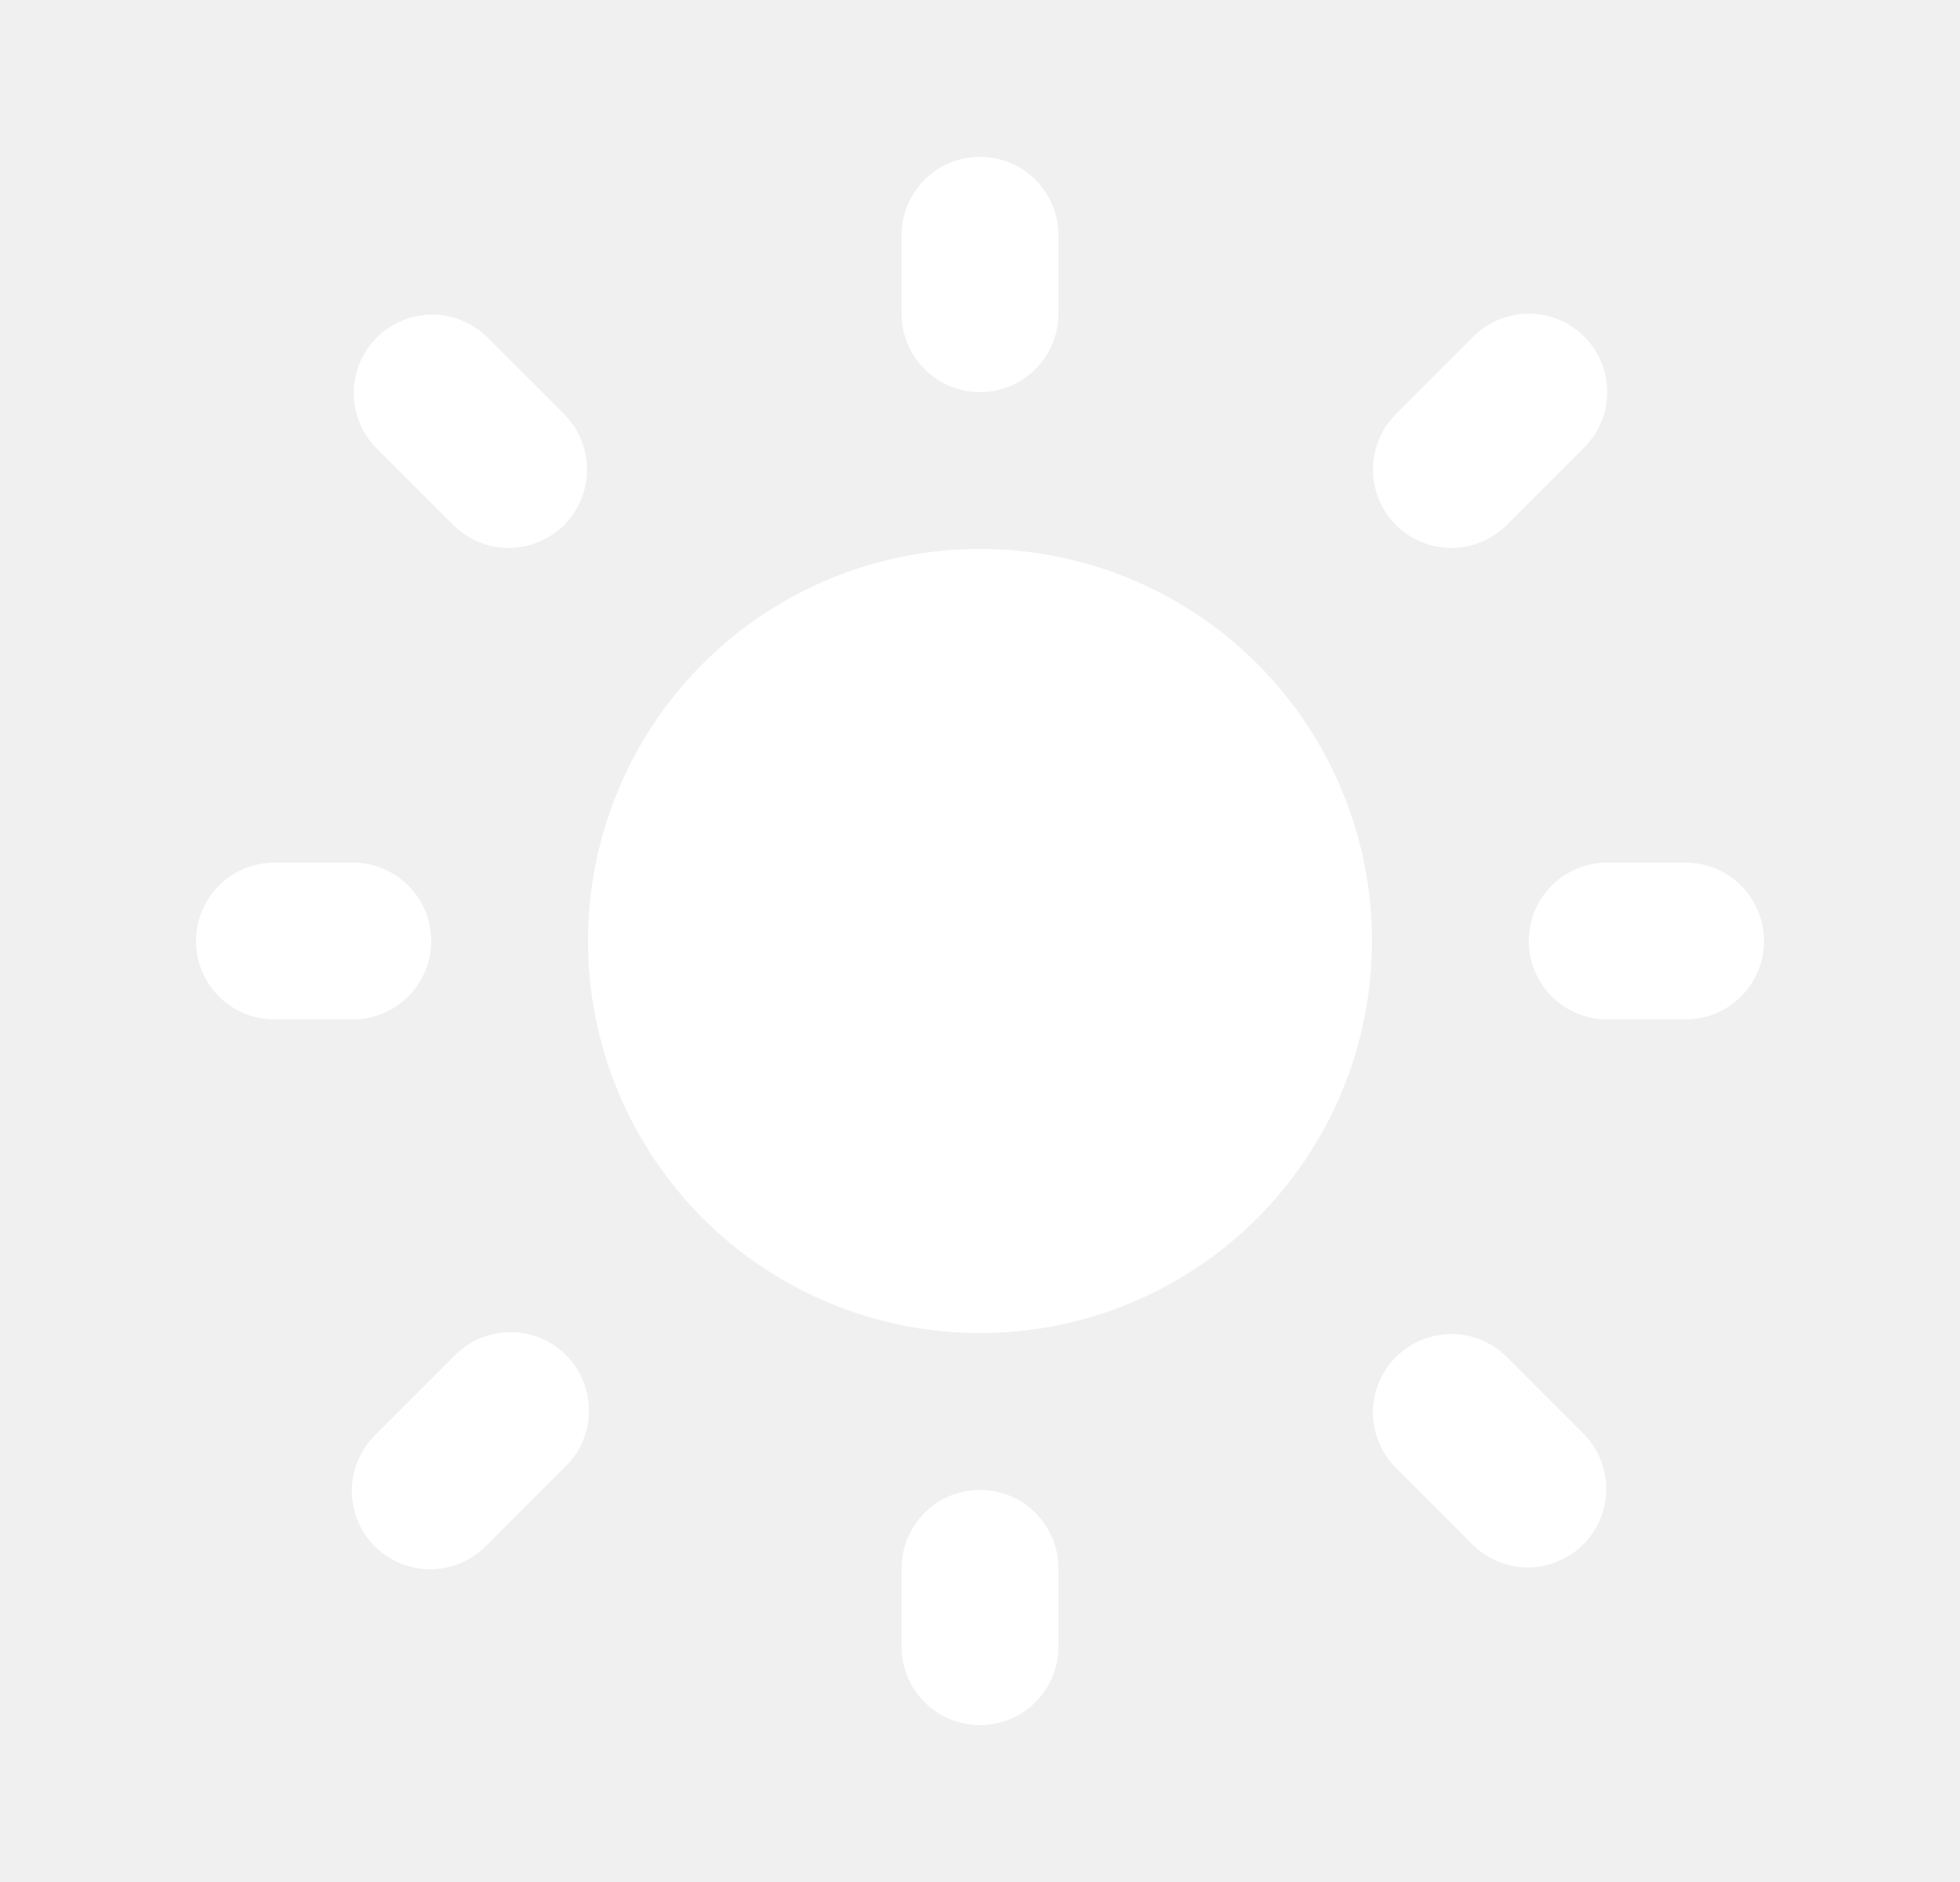
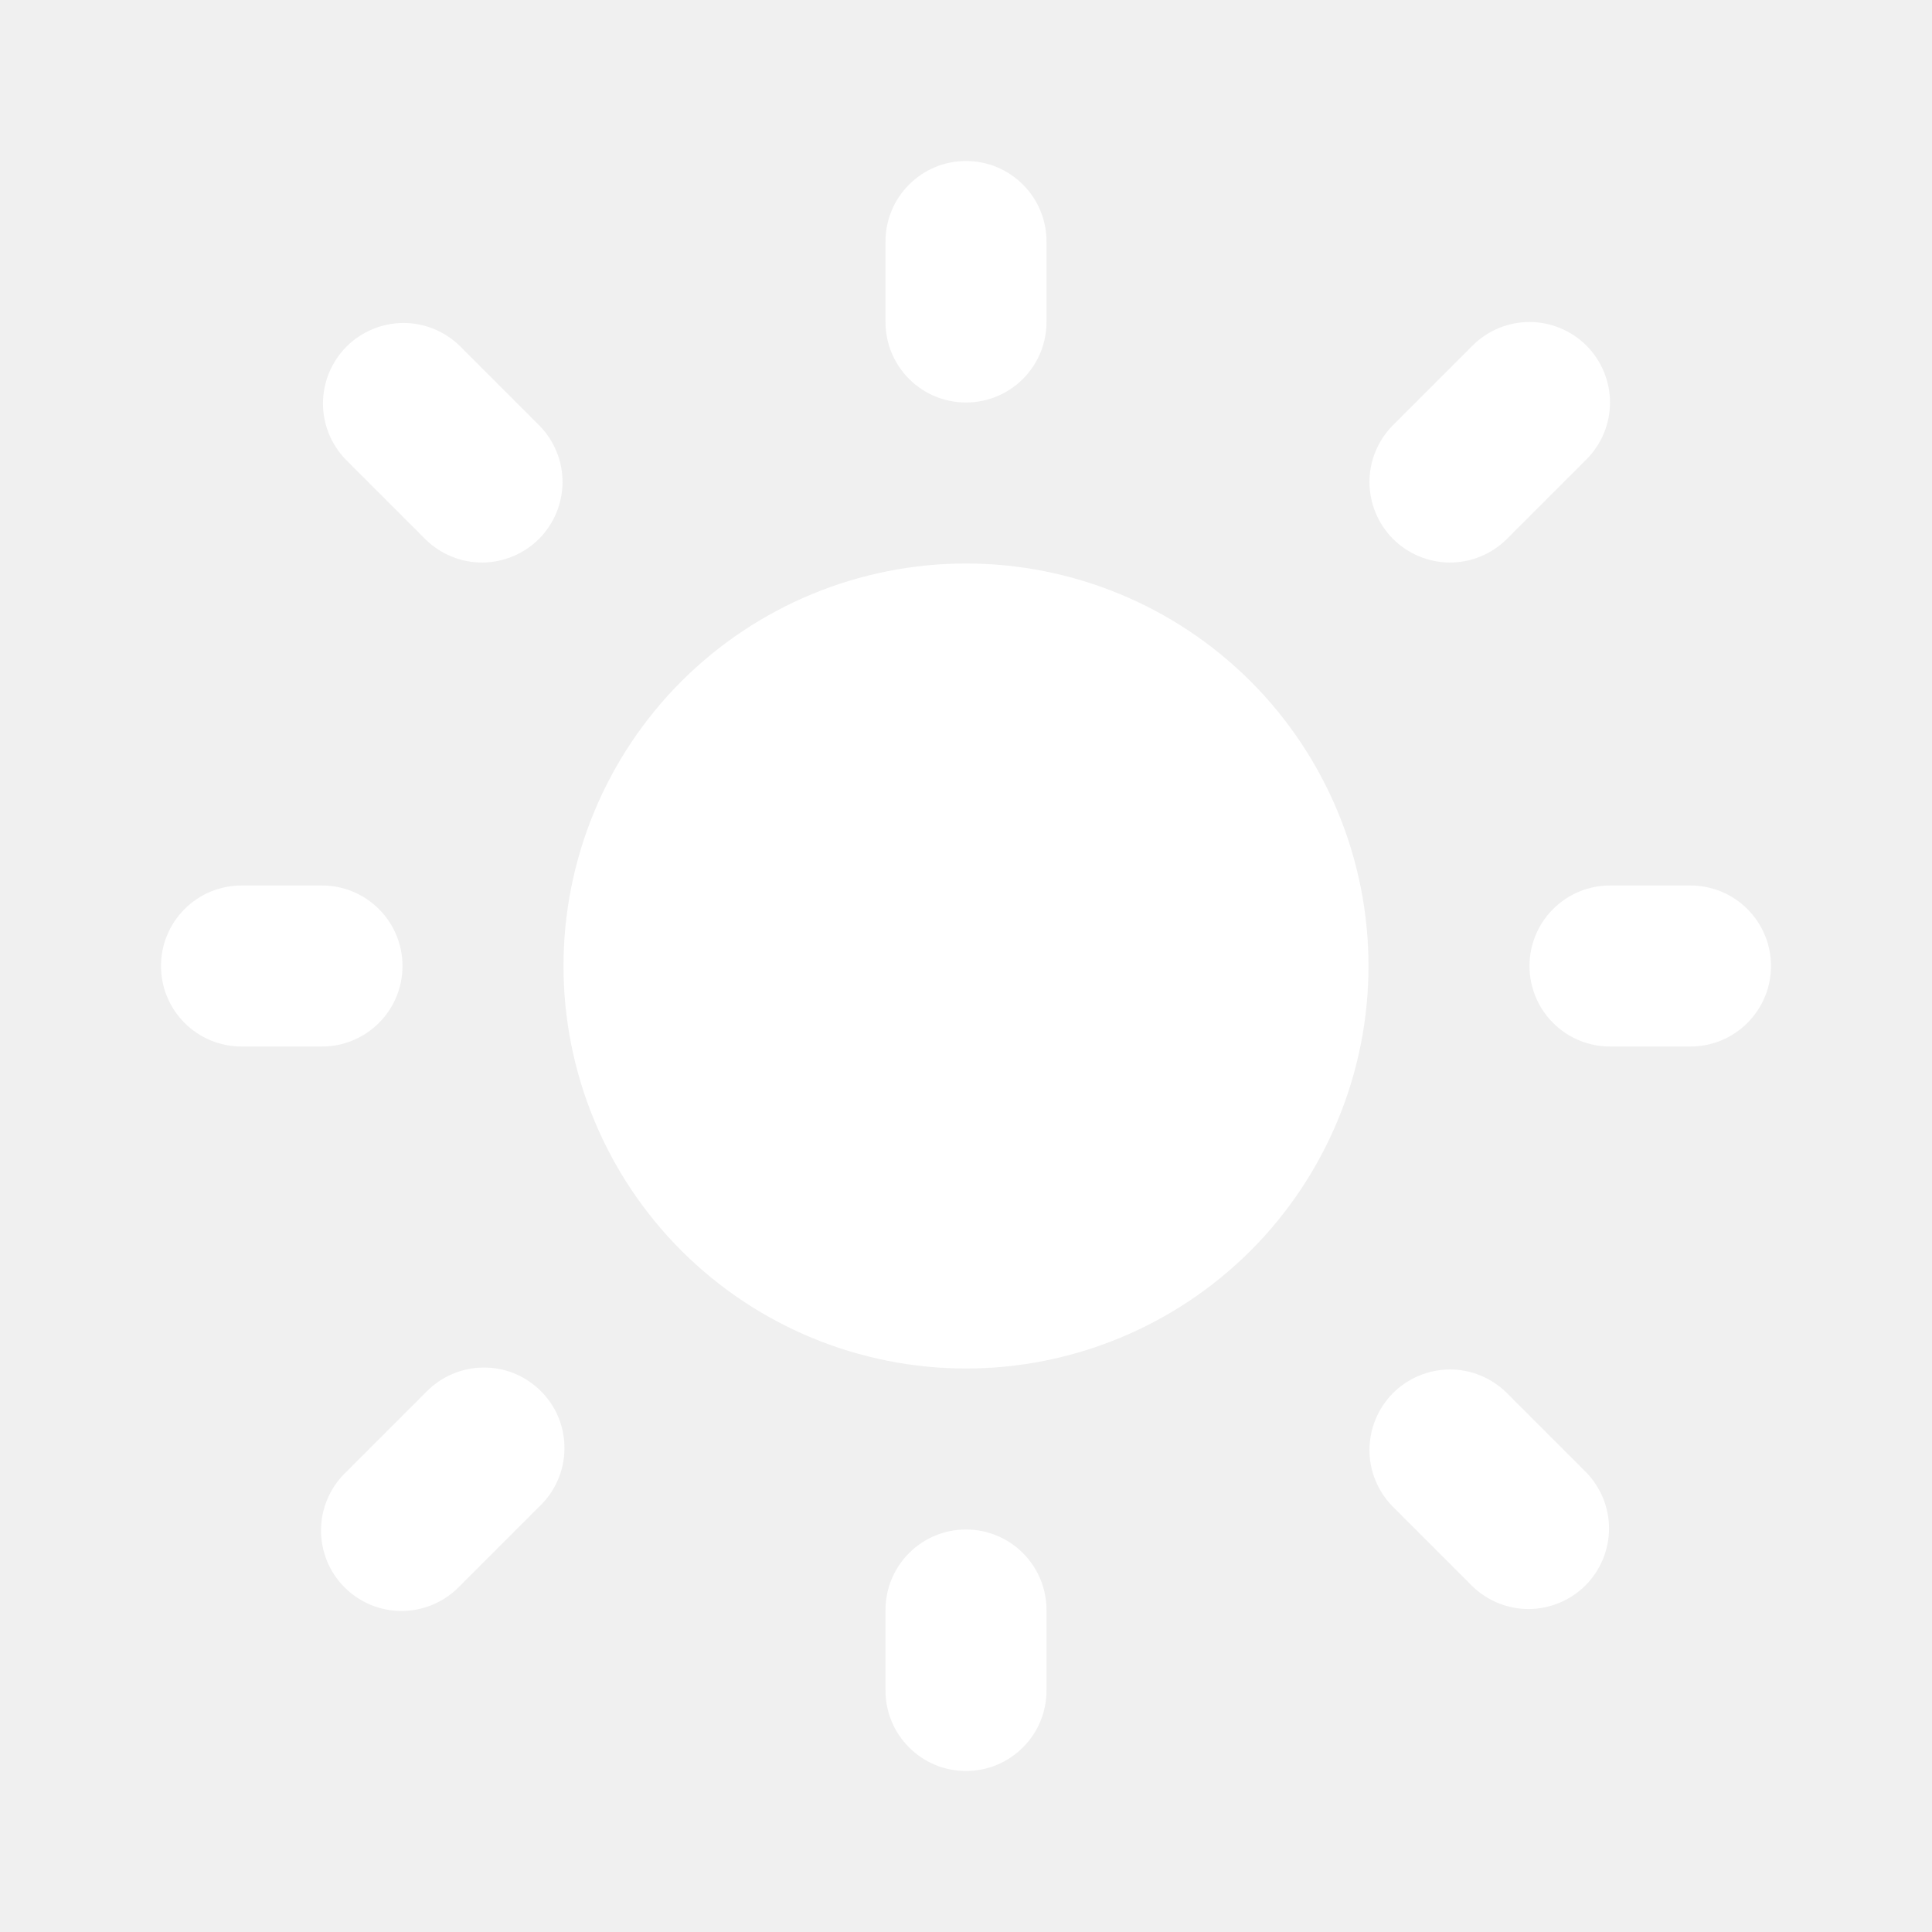
- <svg xmlns="http://www.w3.org/2000/svg" width="25" height="24" viewBox="0 0 25 24" fill="none">
-   <path fill-rule="evenodd" clip-rule="evenodd" d="M13.5 3C13.5 2.735 13.395 2.48 13.207 2.293C13.02 2.105 12.765 2 12.5 2C12.235 2 11.98 2.105 11.793 2.293C11.605 2.48 11.5 2.735 11.5 3V4C11.5 4.265 11.605 4.52 11.793 4.707C11.98 4.895 12.235 5 12.5 5C12.765 5 13.02 4.895 13.207 4.707C13.395 4.52 13.5 4.265 13.5 4V3ZM6.207 4.293C6.018 4.111 5.766 4.01 5.504 4.012C5.241 4.015 4.991 4.12 4.805 4.305C4.62 4.491 4.515 4.741 4.512 5.004C4.51 5.266 4.611 5.518 4.793 5.707L5.793 6.707C5.982 6.889 6.234 6.99 6.496 6.988C6.759 6.985 7.009 6.88 7.195 6.695C7.38 6.509 7.485 6.259 7.488 5.996C7.49 5.734 7.389 5.482 7.207 5.293L6.207 4.293ZM20.207 4.293C20.02 4.106 19.765 4 19.5 4C19.235 4 18.98 4.106 18.793 4.293L17.793 5.293C17.611 5.482 17.51 5.734 17.512 5.996C17.515 6.259 17.62 6.509 17.805 6.695C17.991 6.88 18.241 6.985 18.504 6.988C18.766 6.99 19.018 6.889 19.207 6.707L20.207 5.707C20.395 5.519 20.5 5.265 20.5 5C20.5 4.735 20.395 4.481 20.207 4.293ZM12.5 7C11.174 7 9.902 7.527 8.964 8.464C8.027 9.402 7.5 10.674 7.5 12C7.5 13.326 8.027 14.598 8.964 15.536C9.902 16.473 11.174 17 12.5 17C13.826 17 15.098 16.473 16.035 15.536C16.973 14.598 17.5 13.326 17.5 12C17.5 10.674 16.973 9.402 16.035 8.464C15.098 7.527 13.826 7 12.5 7ZM3.5 11C3.235 11 2.98 11.105 2.793 11.293C2.605 11.48 2.5 11.735 2.5 12C2.5 12.265 2.605 12.52 2.793 12.707C2.98 12.895 3.235 13 3.5 13H4.5C4.765 13 5.02 12.895 5.207 12.707C5.395 12.52 5.5 12.265 5.5 12C5.5 11.735 5.395 11.48 5.207 11.293C5.02 11.105 4.765 11 4.5 11H3.5ZM20.5 11C20.235 11 19.98 11.105 19.793 11.293C19.605 11.48 19.5 11.735 19.5 12C19.5 12.265 19.605 12.52 19.793 12.707C19.98 12.895 20.235 13 20.5 13H21.5C21.765 13 22.02 12.895 22.207 12.707C22.395 12.52 22.5 12.265 22.5 12C22.5 11.735 22.395 11.48 22.207 11.293C22.02 11.105 21.765 11 21.5 11H20.5ZM7.207 18.707C7.303 18.615 7.379 18.504 7.431 18.382C7.484 18.26 7.511 18.129 7.512 17.996C7.513 17.864 7.488 17.732 7.438 17.609C7.388 17.486 7.313 17.375 7.219 17.281C7.125 17.187 7.014 17.113 6.891 17.062C6.768 17.012 6.636 16.987 6.504 16.988C6.371 16.989 6.24 17.017 6.118 17.069C5.996 17.121 5.885 17.198 5.793 17.293L4.793 18.293C4.697 18.385 4.621 18.496 4.569 18.618C4.516 18.74 4.489 18.871 4.488 19.004C4.487 19.136 4.512 19.268 4.562 19.391C4.612 19.514 4.687 19.625 4.781 19.719C4.875 19.813 4.986 19.887 5.109 19.938C5.232 19.988 5.364 20.013 5.496 20.012C5.629 20.011 5.76 19.983 5.882 19.931C6.004 19.879 6.115 19.802 6.207 19.707L7.207 18.707ZM19.207 17.293C19.018 17.111 18.766 17.01 18.504 17.012C18.241 17.015 17.991 17.12 17.805 17.305C17.62 17.491 17.515 17.741 17.512 18.004C17.51 18.266 17.611 18.518 17.793 18.707L18.793 19.707C18.982 19.889 19.234 19.99 19.496 19.988C19.759 19.985 20.009 19.88 20.195 19.695C20.38 19.509 20.485 19.259 20.488 18.996C20.49 18.734 20.389 18.482 20.207 18.293L19.207 17.293ZM13.5 20C13.5 19.735 13.395 19.48 13.207 19.293C13.02 19.105 12.765 19 12.5 19C12.235 19 11.98 19.105 11.793 19.293C11.605 19.48 11.5 19.735 11.5 20V21C11.5 21.265 11.605 21.52 11.793 21.707C11.98 21.895 12.235 22 12.5 22C12.765 22 13.02 21.895 13.207 21.707C13.395 21.52 13.5 21.265 13.5 21V20Z" fill="#FFFFFF" />
+ <svg xmlns="http://www.w3.org/2000/svg" width="24" height="24" viewBox="0 0 24 24" fill="none">
+   <path fill-rule="evenodd" clip-rule="evenodd" d="M13 3C13 2.735 12.895 2.48 12.707 2.293C12.52 2.105 12.265 2 12 2C11.735 2 11.48 2.105 11.293 2.293C11.105 2.48 11 2.735 11 3V4C11 4.265 11.105 4.52 11.293 4.707C11.48 4.895 11.735 5 12 5C12.265 5 12.52 4.895 12.707 4.707C12.895 4.52 13 4.265 13 4V3ZM5.707 4.293C5.518 4.111 5.266 4.01 5.004 4.012C4.741 4.015 4.491 4.12 4.305 4.305C4.12 4.491 4.015 4.741 4.012 5.004C4.01 5.266 4.111 5.518 4.293 5.707L5.293 6.707C5.482 6.889 5.734 6.99 5.996 6.988C6.259 6.985 6.509 6.88 6.695 6.695C6.88 6.509 6.985 6.259 6.988 5.996C6.99 5.734 6.889 5.482 6.707 5.293L5.707 4.293ZM19.707 4.293C19.52 4.106 19.265 4 19 4C18.735 4 18.48 4.106 18.293 4.293L17.293 5.293C17.111 5.482 17.01 5.734 17.012 5.996C17.015 6.259 17.12 6.509 17.305 6.695C17.491 6.88 17.741 6.985 18.004 6.988C18.266 6.99 18.518 6.889 18.707 6.707L19.707 5.707C19.895 5.519 20 5.265 20 5C20 4.735 19.895 4.481 19.707 4.293ZM12 7C10.674 7 9.402 7.527 8.464 8.464C7.527 9.402 7 10.674 7 12C7 13.326 7.527 14.598 8.464 15.536C9.402 16.473 10.674 17 12 17C13.326 17 14.598 16.473 15.536 15.536C16.473 14.598 17 13.326 17 12C17 10.674 16.473 9.402 15.536 8.464C14.598 7.527 13.326 7 12 7ZM3 11C2.735 11 2.48 11.105 2.293 11.293C2.105 11.48 2 11.735 2 12C2 12.265 2.105 12.52 2.293 12.707C2.48 12.895 2.735 13 3 13H4C4.265 13 4.52 12.895 4.707 12.707C4.895 12.52 5 12.265 5 12C5 11.735 4.895 11.48 4.707 11.293C4.52 11.105 4.265 11 4 11H3ZM20 11C19.735 11 19.48 11.105 19.293 11.293C19.105 11.48 19 11.735 19 12C19 12.265 19.105 12.52 19.293 12.707C19.48 12.895 19.735 13 20 13H21C21.265 13 21.52 12.895 21.707 12.707C21.895 12.52 22 12.265 22 12C22 11.735 21.895 11.48 21.707 11.293C21.52 11.105 21.265 11 21 11H20ZM6.707 18.707C6.803 18.615 6.879 18.504 6.931 18.382C6.984 18.26 7.011 18.129 7.012 17.996C7.013 17.864 6.988 17.732 6.938 17.609C6.888 17.486 6.813 17.375 6.719 17.281C6.625 17.187 6.514 17.113 6.391 17.062C6.268 17.012 6.136 16.987 6.004 16.988C5.871 16.989 5.74 17.017 5.618 17.069C5.496 17.121 5.385 17.198 5.293 17.293L4.293 18.293C4.197 18.385 4.121 18.496 4.069 18.618C4.016 18.74 3.989 18.871 3.988 19.004C3.987 19.136 4.012 19.268 4.062 19.391C4.112 19.514 4.187 19.625 4.281 19.719C4.375 19.813 4.486 19.887 4.609 19.938C4.732 19.988 4.864 20.013 4.996 20.012C5.129 20.011 5.26 19.983 5.382 19.931C5.504 19.879 5.615 19.802 5.707 19.707L6.707 18.707ZM18.707 17.293C18.518 17.111 18.266 17.01 18.004 17.012C17.741 17.015 17.491 17.12 17.305 17.305C17.12 17.491 17.015 17.741 17.012 18.004C17.01 18.266 17.111 18.518 17.293 18.707L18.293 19.707C18.482 19.889 18.734 19.99 18.996 19.988C19.259 19.985 19.509 19.88 19.695 19.695C19.88 19.509 19.985 19.259 19.988 18.996C19.99 18.734 19.889 18.482 19.707 18.293L18.707 17.293ZM13 20C13 19.735 12.895 19.48 12.707 19.293C12.52 19.105 12.265 19 12 19C11.735 19 11.48 19.105 11.293 19.293C11.105 19.48 11 19.735 11 20V21C11 21.265 11.105 21.52 11.293 21.707C11.48 21.895 11.735 22 12 22C12.265 22 12.52 21.895 12.707 21.707C12.895 21.52 13 21.265 13 21V20Z" fill="#FFFFFF" />
</svg>
